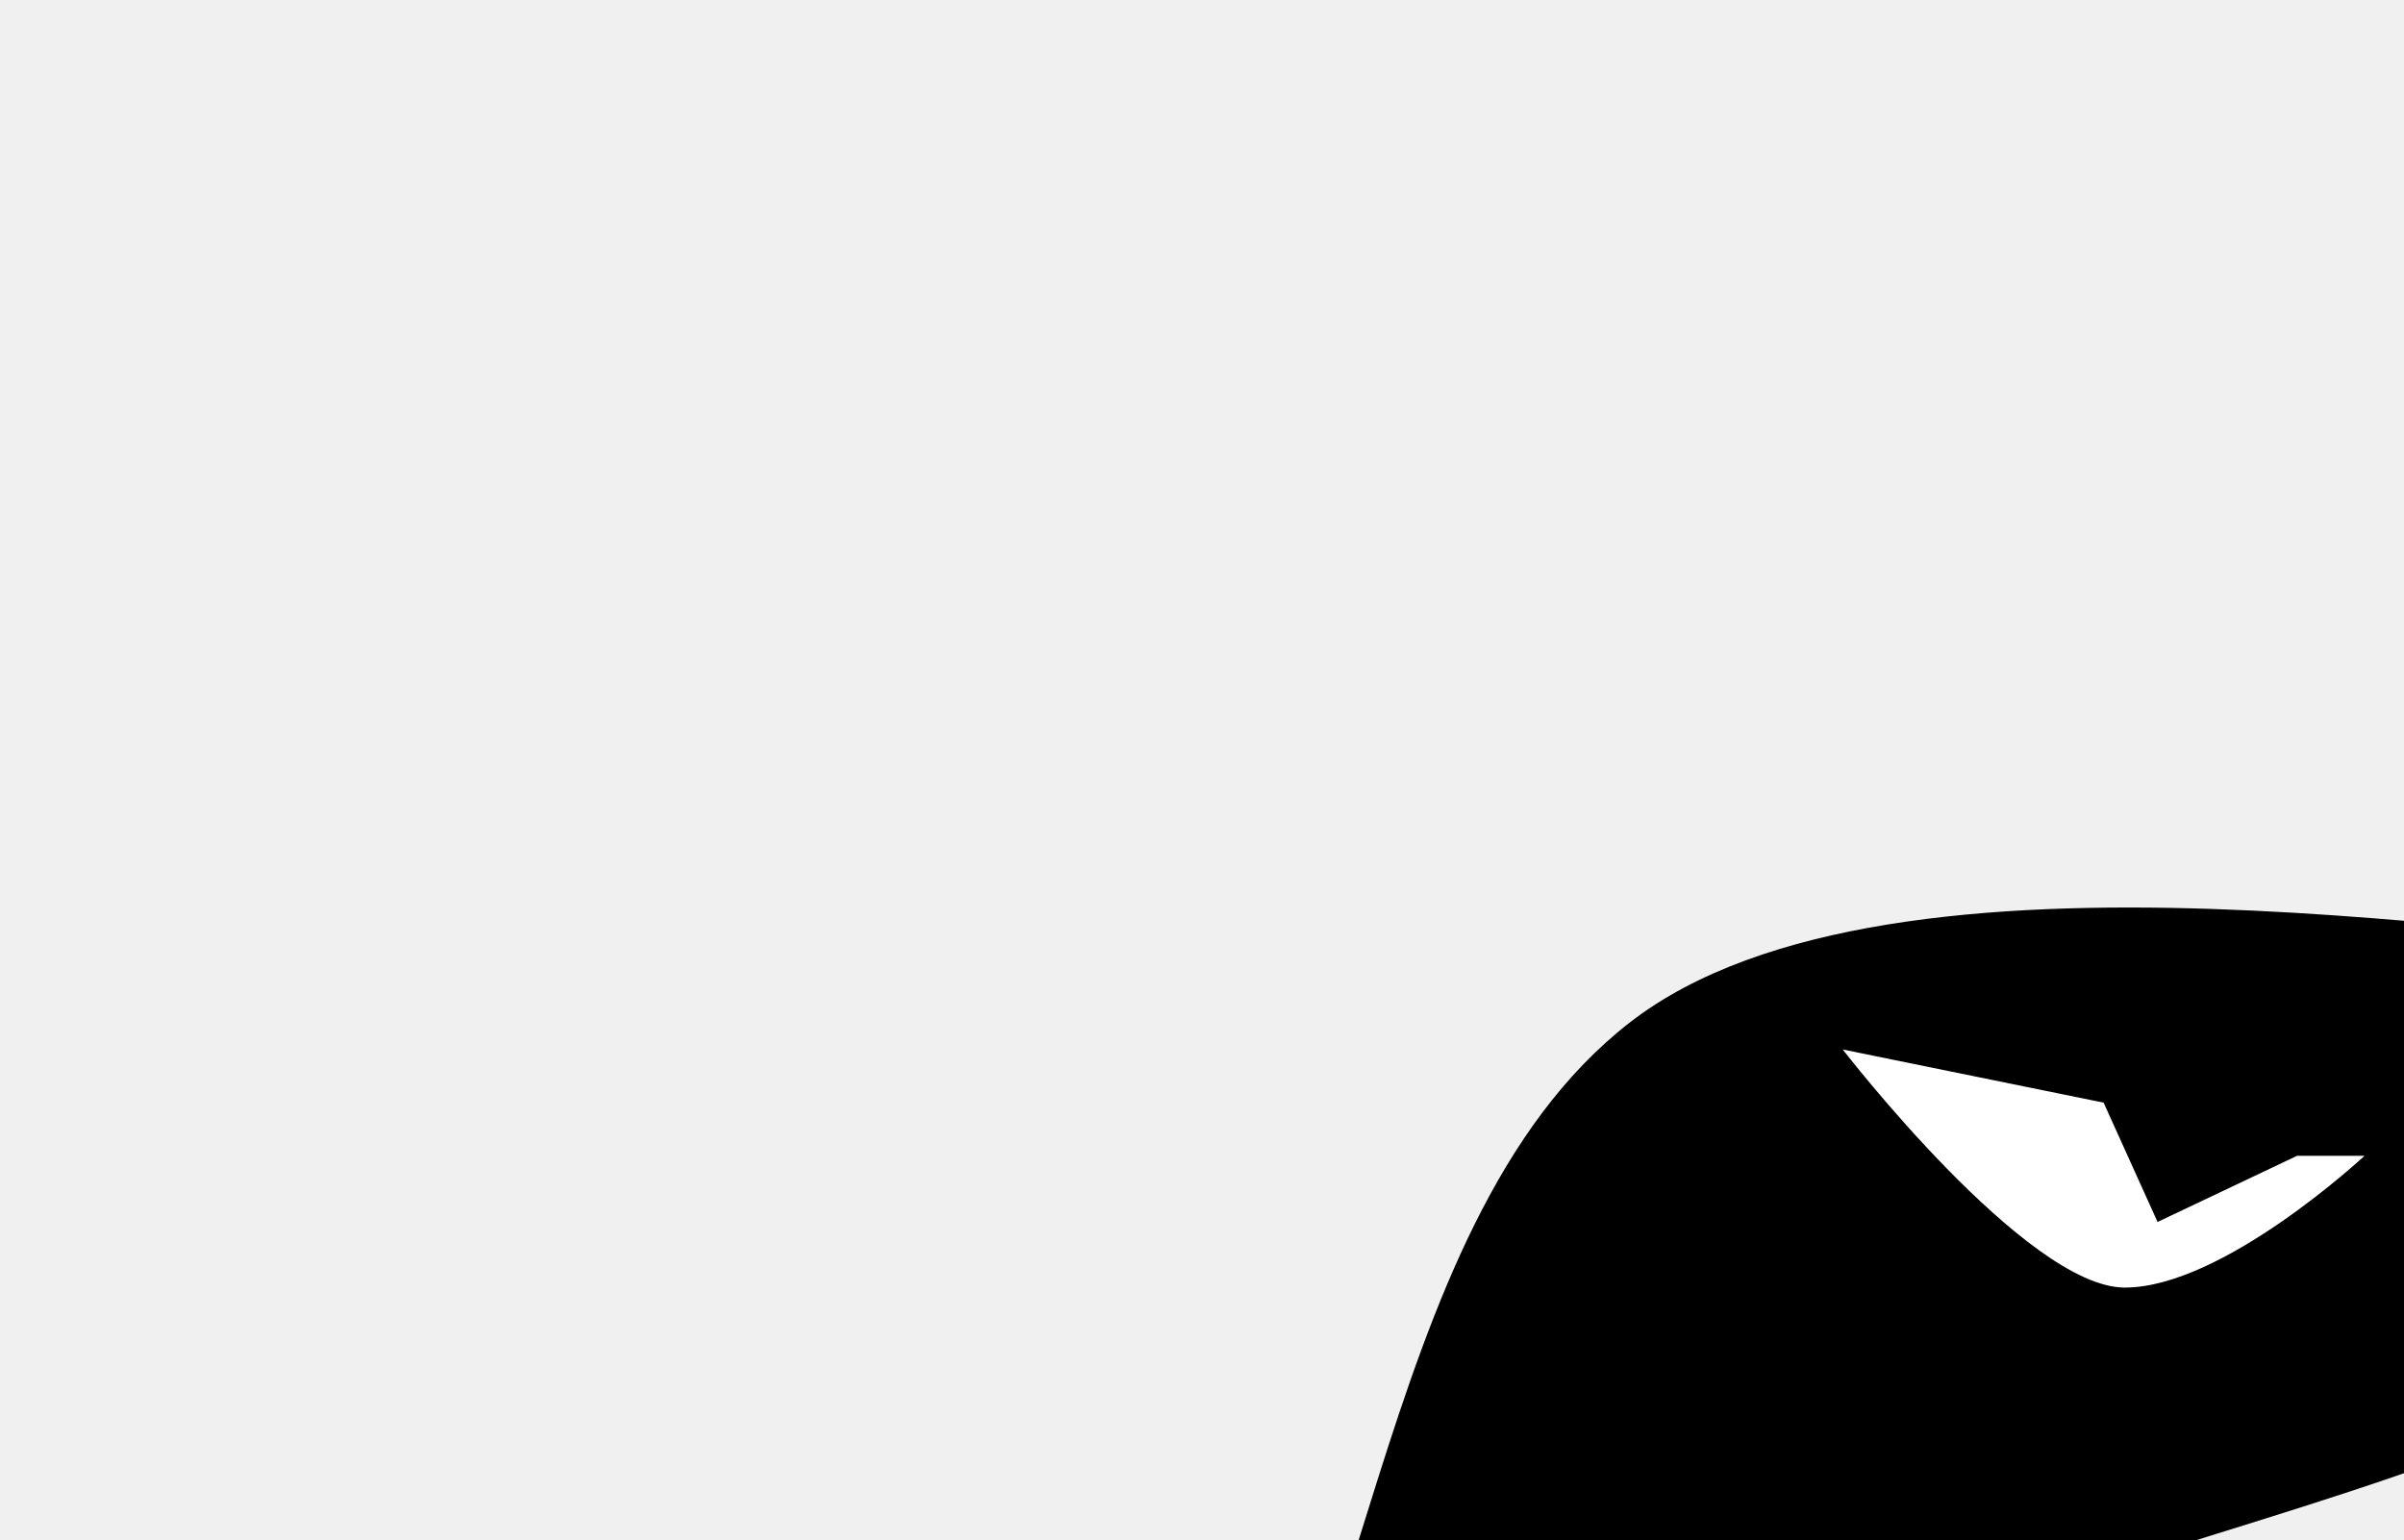
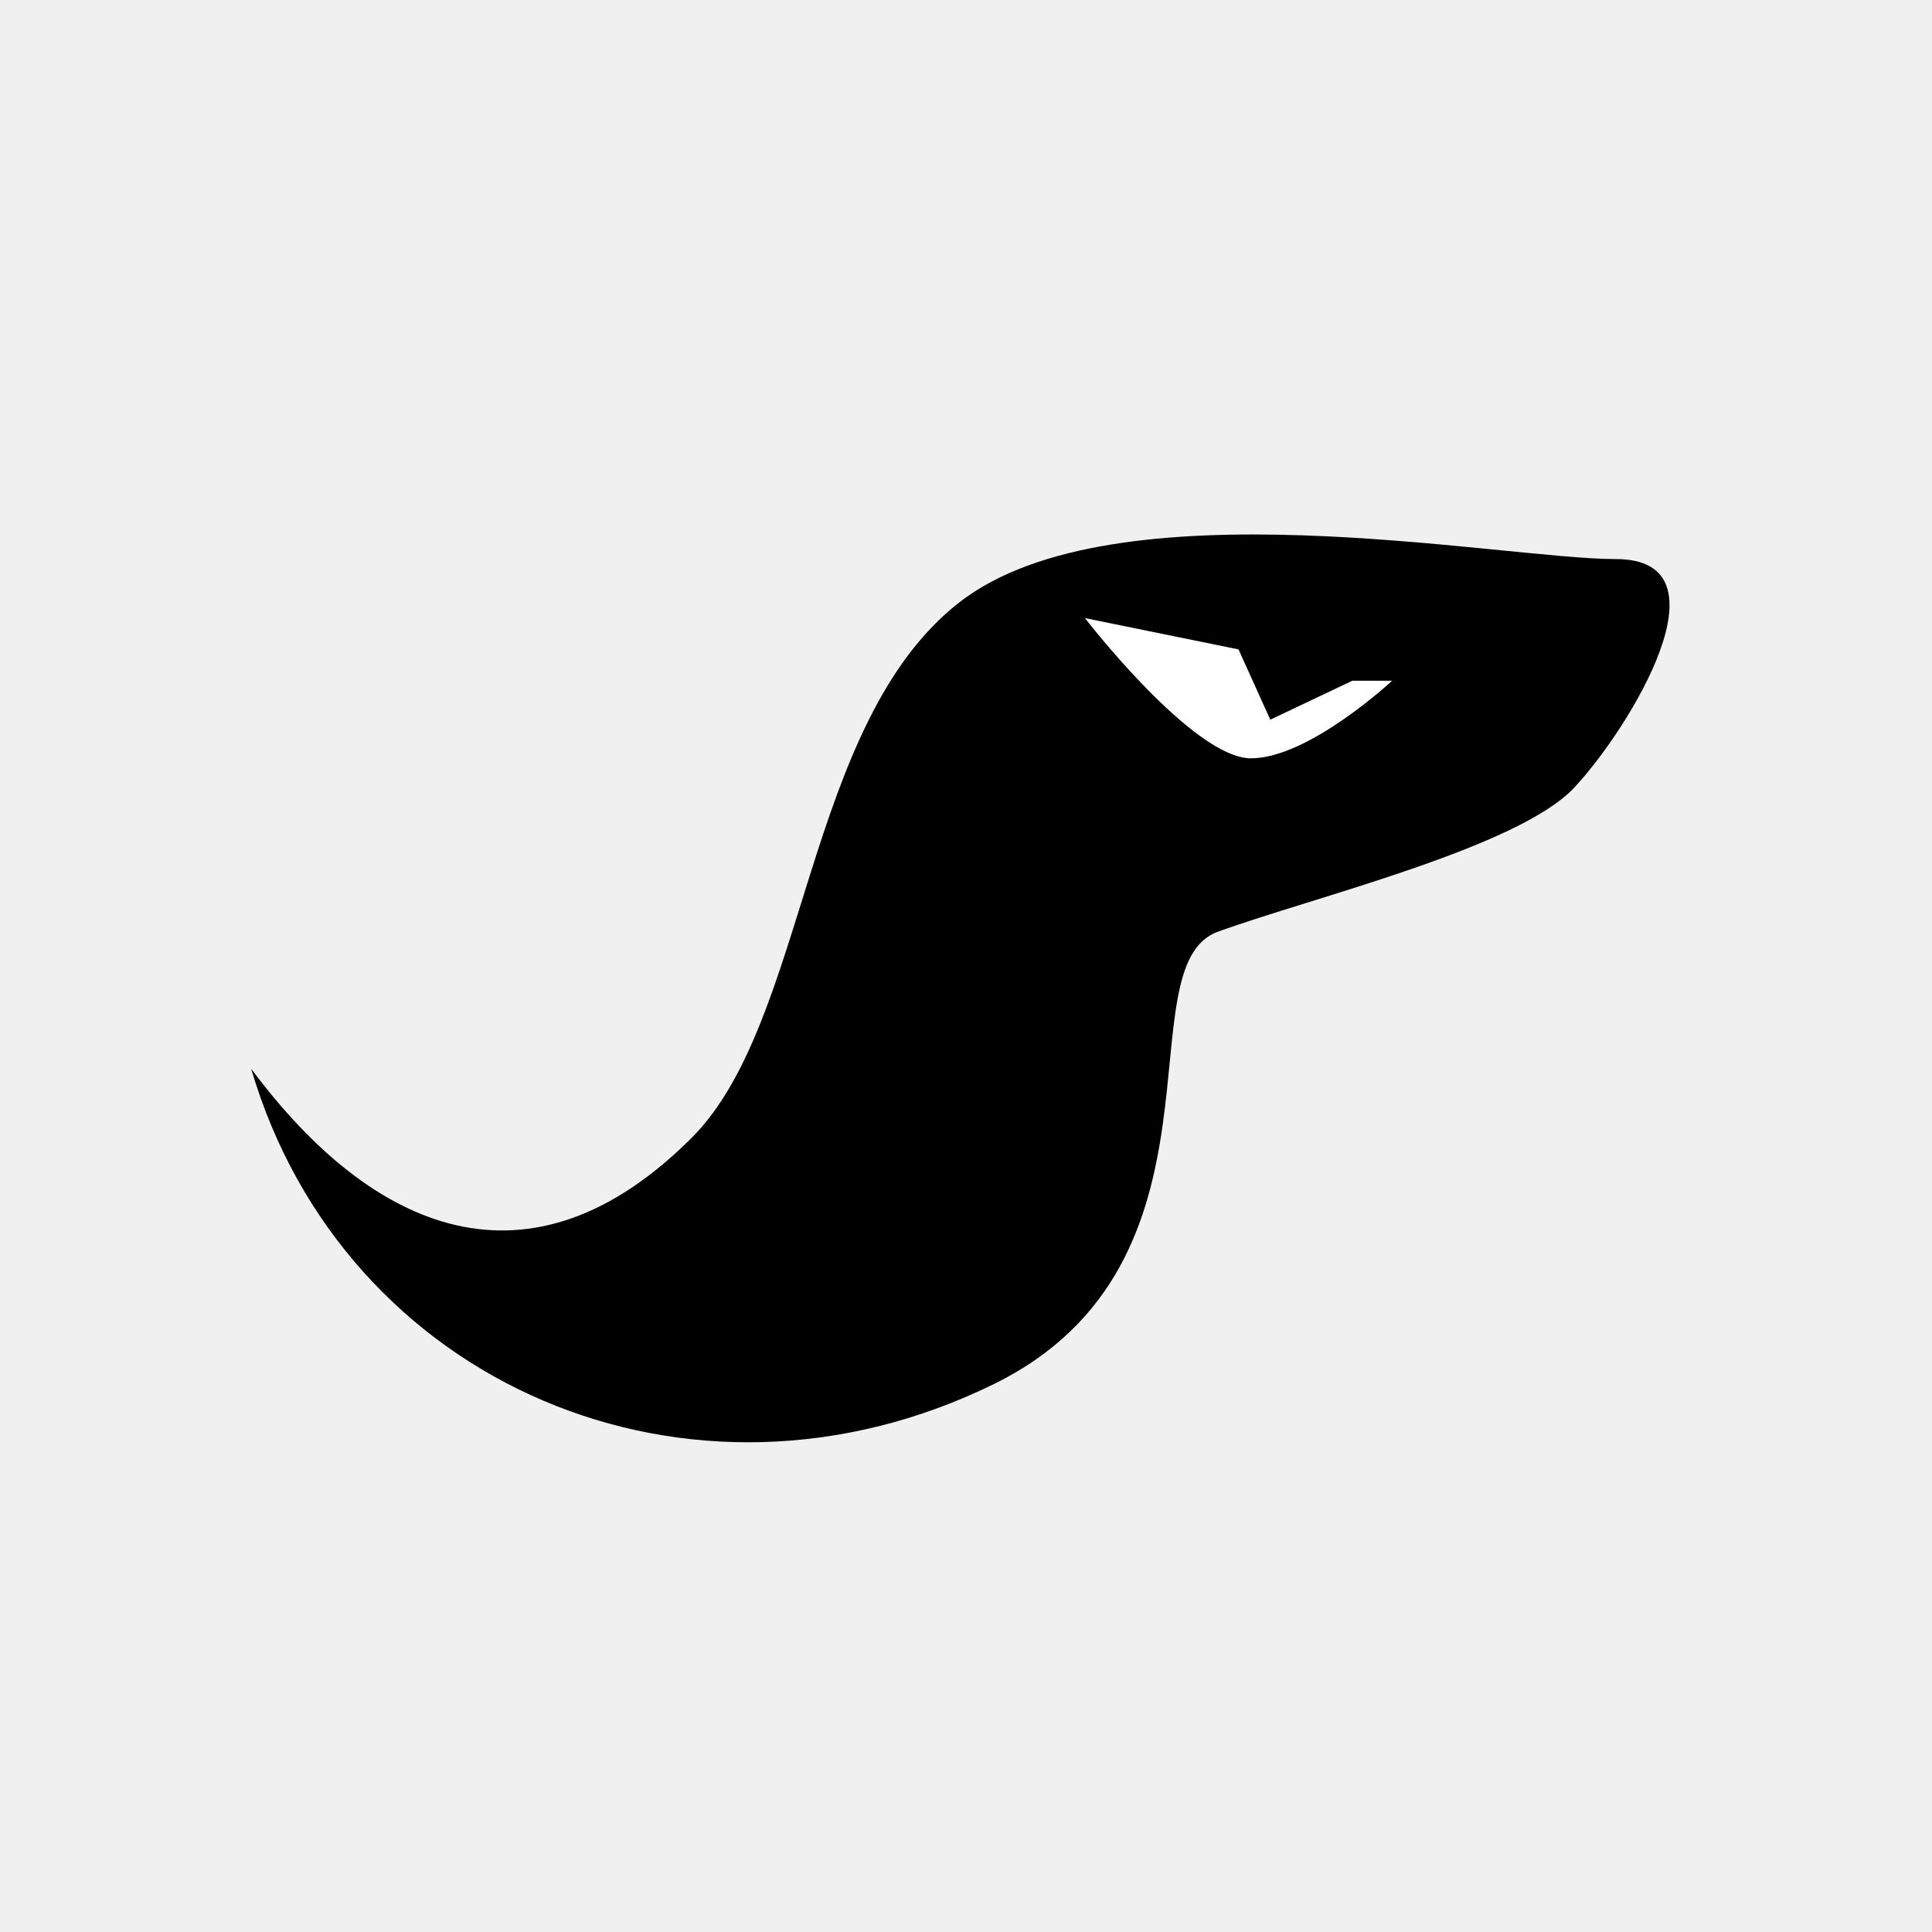
- <svg xmlns="http://www.w3.org/2000/svg" height="100%" viewbox="0 0 200 200" width="100%">
+ <svg xmlns="http://www.w3.org/2000/svg" height="100%" viewBox="0 0 200 200" width="100%">
  <path d="M99.323 62.346C83.228 74.865 83.675 105.714 71.603 117.786C54.839 134.55 38.567 127.532 26 110.632C35.569 143.277 71.42 158.734 102.9 143.27C128.384 130.751 116.231 100.032 126.067 96.455C135.903 92.878 157.188 87.759 163 81.5C168.812 75.241 179.353 57.875 167.281 57.875C155.21 57.875 115.419 49.828 99.323 62.346Z" fill="black" />
  <path d="M129.5 78.5C123.5 78.5 112.313 63.985 112.313 63.985L128.212 67.226L131.5 74.5L140 70.467L144.112 70.467C144.112 70.467 135.5 78.5 129.5 78.5Z" fill="white" />
</svg>
